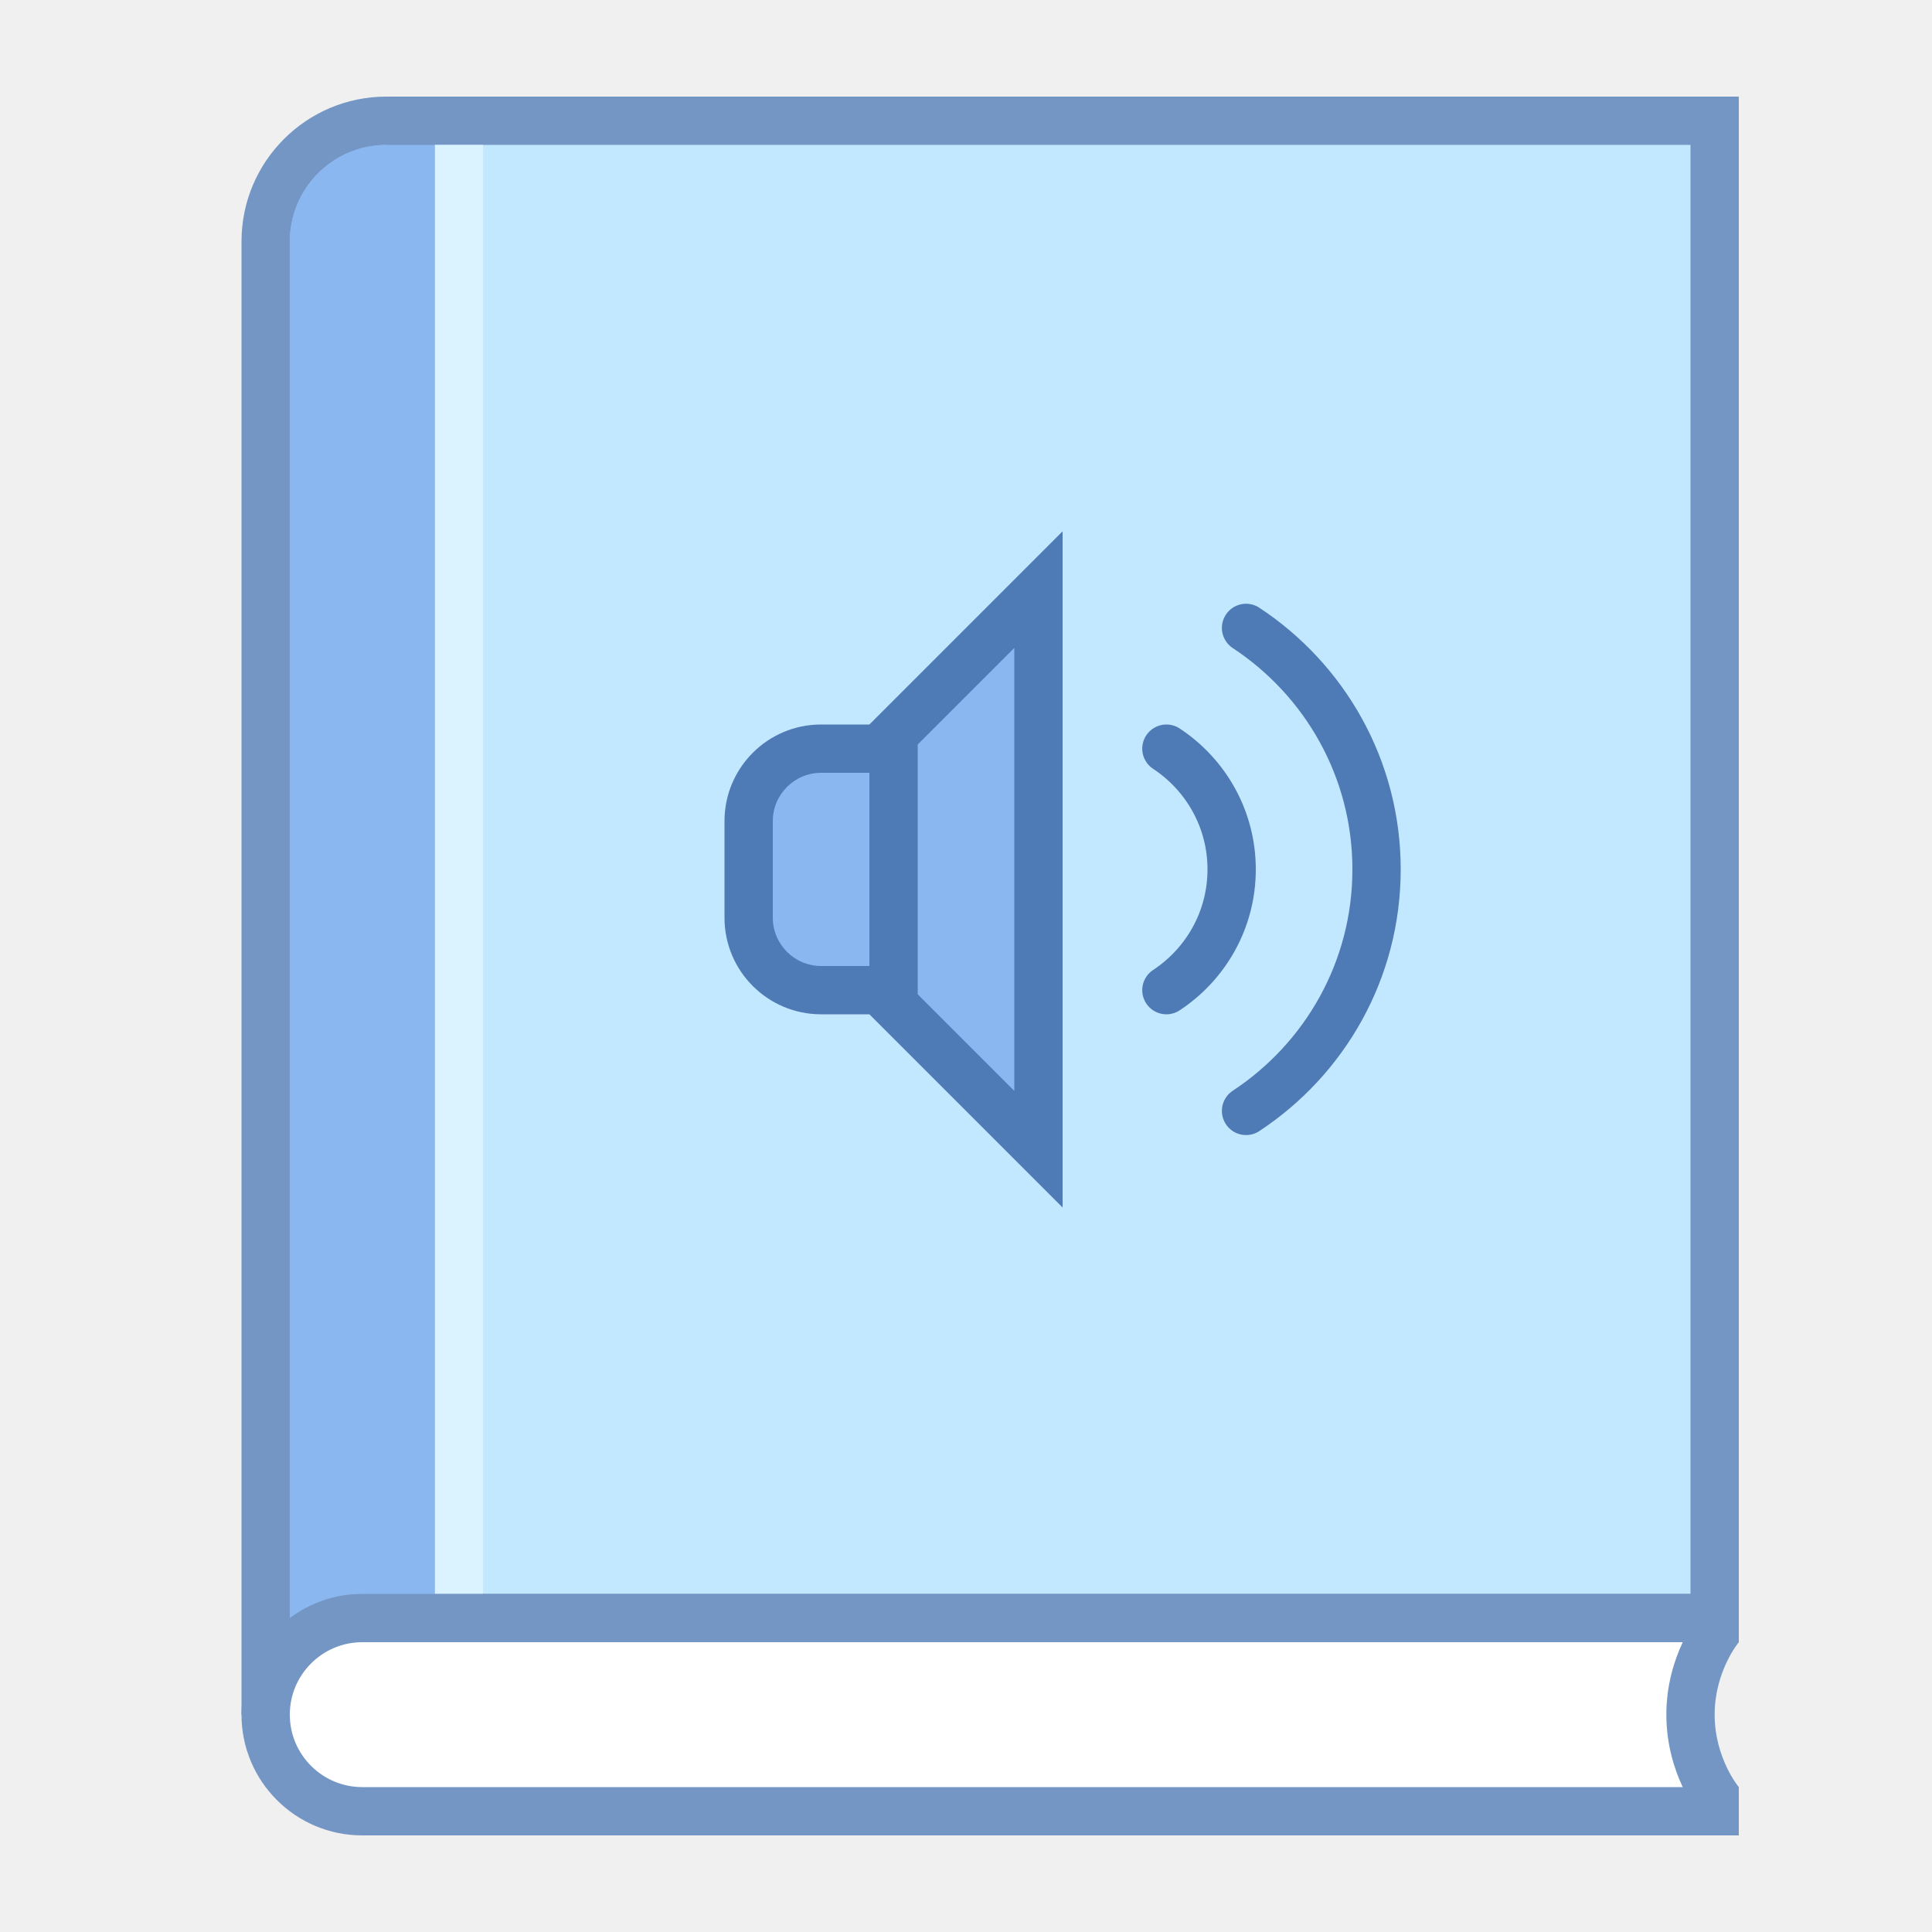
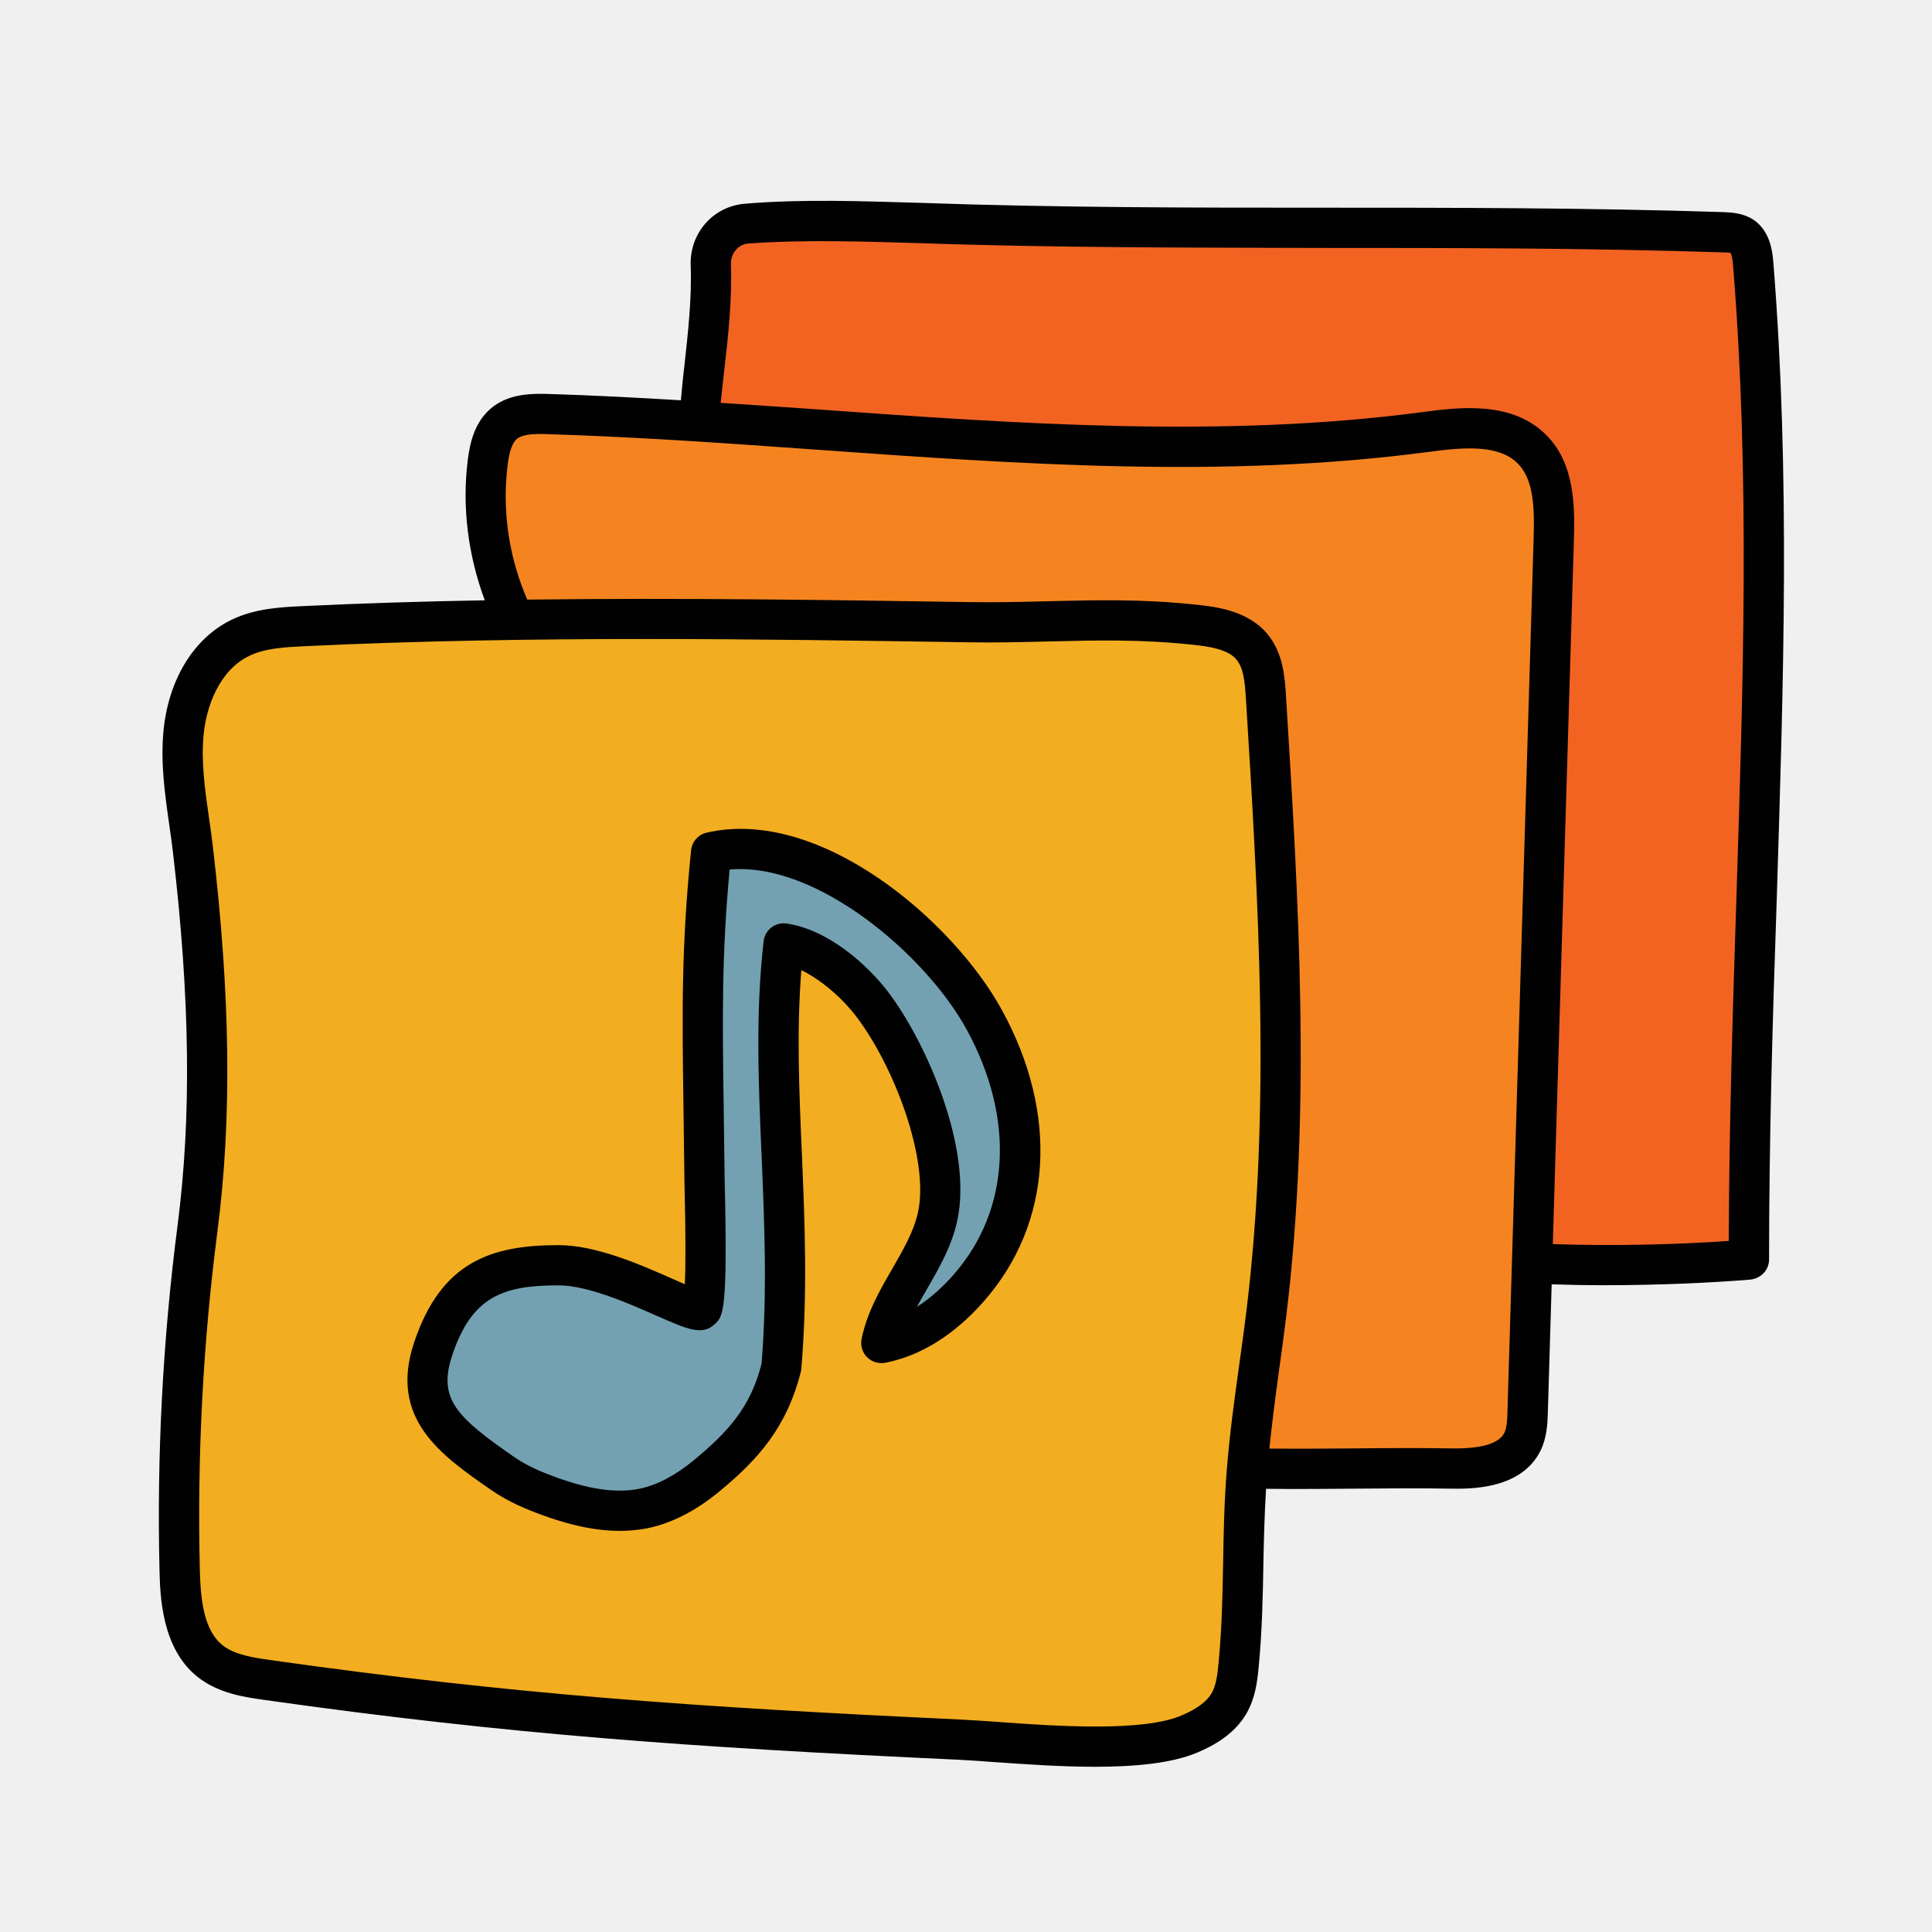
- <svg xmlns="http://www.w3.org/2000/svg" viewBox="0 0 40 40" width="40px" height="40px">
-   <path fill="#c2e8ff" d="M8.5 2.5H35.5V33.5H8.5z" />
-   <path fill="#7496c4" d="M35,3v30L9,33V3H35 M36,2H8v32l28,0V2L36,2z" />
-   <path fill="#8bb7f0" d="M5.5,35V5c0-1.378,1.122-2.5,2.5-2.5h0.5V35H5.5z" />
-   <path fill="#7496c4" d="M8,3v31.5H6V5C6,3.897,6.897,3,8,3 M9,2H8C6.343,2,5,3.343,5,5v30.5h4V2L9,2z" />
-   <path fill="#dbf2ff" d="M9 3H10V33H9z" />
-   <path fill="#8bb7f0" d="M9 3H8C6.895 3 6 3.895 6 5v30.231h3V3zM17 20.5c-.827 0-1.5-.673-1.5-1.5v-2c0-.827.673-1.5 1.5-1.5h1.5v5H17z" />
-   <path fill="#4e7ab5" d="M18,16v4h-1c-0.551,0-1-0.449-1-1v-2c0-0.551,0.449-1,1-1H18 M19,15h-2c-1.105,0-2,0.895-2,2v2 c0,1.105,0.895,2,2,2h2V15L19,15z" />
-   <path fill="#8bb7f0" d="M18.5 20.793L18.5 15.207 21.5 12.207 21.5 23.793z" />
-   <path fill="#4e7ab5" d="M21,13.414v9.172l-2-2v-5.172L21,13.414 M22,11l-4,4v6l4,4V11L22,11z" />
-   <path fill="none" stroke="#4e7ab5" stroke-linecap="round" stroke-miterlimit="10" d="M25.798 23c1.626-1.071 2.702-2.908 2.702-5s-1.076-3.929-2.702-5M24.149 20.5c.813-.536 1.351-1.454 1.351-2.5s-.538-1.964-1.351-2.5" />
-   <g>
-     <path fill="#fff" d="M7.5,37.5c-1.103,0-2-0.897-2-2s0.897-2,2-2h28v0.34C35.321,34.112,35,34.71,35,35.5 s0.321,1.388,0.5,1.66v0.34H7.5z" />
-     <path fill="#7496c4" d="M34.839,34c-0.174,0.371-0.339,0.884-0.339,1.5c0,0.616,0.165,1.13,0.339,1.5H7.5 C6.673,37,6,36.327,6,35.5S6.673,34,7.5,34H34.839 M36,33H7.5C6.119,33,5,34.119,5,35.5S6.119,38,7.5,38H36v-1 c0,0-0.5-0.597-0.5-1.5c0-0.903,0.5-1.5,0.5-1.5V33L36,33z" />
-   </g>
+ <svg xmlns="http://www.w3.org/2000/svg" viewBox="0 0 48 48" width="40px" height="40px">
+   <path fill="#f26322" d="M43.559,6.581c-0.021-0.264-0.064-0.566-0.286-0.71c-0.132-0.086-0.299-0.094-0.456-0.099 c-6.843-0.233-13.121,0.005-19.965-0.227c-1.432-0.049-2.871-0.097-4.298,0.01c-0.524,0.04-0.917,0.5-0.897,1.026 c0.051,1.349-0.216,2.694-0.3,3.957l19.862,20.792c1.853,0.172,4.377,0.114,6.231-0.04C43.438,22.844,44.215,14.801,43.559,6.581z" />
+   <path fill="#f58420" d="M38.076,11.175c-0.653-0.671-1.738-0.563-2.666-0.44c-7.215,0.954-14.52-0.223-21.795-0.448 c-0.38-0.012-0.797-0.009-1.089,0.234c-0.275,0.228-0.363,0.609-0.407,0.963c-0.156,1.244,0.036,2.53,0.547,3.675l18.417,21.327 c1.518,0.028,3.428-0.029,4.946-0.001c0.675,0.012,1.495-0.058,1.794-0.663c0.114-0.23,0.124-0.496,0.131-0.752 c0.217-7.274,0.434-14.423,0.651-21.696C38.628,12.597,38.617,11.73,38.076,11.175z" />
+   <path fill="#f3ad20" d="M24.007,15.458c-5.475-0.085-11.016-0.165-16.486,0.099c-0.526,0.025-1.068,0.057-1.543,0.285 c-0.872,0.418-1.332,1.417-1.421,2.38c-0.089,0.963,0.121,1.924,0.234,2.884c0.367,3.133,0.519,6.279,0.114,9.407 c-0.364,2.812-0.513,5.651-0.444,8.485c0.02,0.827,0.111,1.763,0.761,2.275c0.4,0.315,0.929,0.397,1.433,0.468 c6.257,0.884,10.841,1.184,17.153,1.478c1.449,0.068,4.415,0.43,5.748-0.141c0.384-0.164,0.763-0.392,0.973-0.753 c0.166-0.285,0.209-0.622,0.241-0.95c0.163-1.69,0.072-3.144,0.206-4.837c0.103-1.307,0.324-2.602,0.482-3.904 c0.62-5.076,0.305-10.214-0.01-15.318c-0.027-0.439-0.067-0.911-0.349-1.248c-0.334-0.4-0.903-0.491-1.422-0.547 C27.629,15.302,26.07,15.49,24.007,15.458z" />
+   <path fill="#010101" d="M44.06,6.54C44.04,6.3,44,5.74,43.55,5.45c-0.26-0.16-0.53-0.17-0.72-0.18 c-3.42-0.11-6.76-0.11-9.99-0.11c-3.21,0-6.55,0-9.97-0.12c-1.42-0.04-2.89-0.1-4.35,0.02c-0.8,0.06-1.39,0.73-1.36,1.54 c0.03,0.83-0.07,1.69-0.16,2.52c-0.036,0.281-0.057,0.551-0.084,0.825c-1.095-0.066-2.194-0.124-3.285-0.157 c-0.361-0.009-0.967-0.029-1.426,0.351c-0.416,0.347-0.53,0.868-0.583,1.284c-0.148,1.182,0.009,2.376,0.422,3.491 c-1.521,0.028-3.042,0.073-4.547,0.146c-0.515,0.024-1.155,0.056-1.734,0.333c-0.947,0.453-1.584,1.494-1.703,2.785 c-0.072,0.785,0.037,1.554,0.143,2.298c0.033,0.23,0.066,0.46,0.093,0.69c0.427,3.64,0.464,6.591,0.115,9.284 c-0.366,2.828-0.517,5.708-0.448,8.563c0.016,0.631,0.049,1.943,0.952,2.654c0.517,0.407,1.157,0.497,1.672,0.57 c6.075,0.858,10.559,1.173,17.2,1.482c0.268,0.013,0.587,0.035,0.938,0.061c0.752,0.053,1.634,0.115,2.481,0.115 c0.977,0,1.91-0.083,2.55-0.357c0.371-0.159,0.899-0.432,1.208-0.96c0.217-0.372,0.271-0.774,0.307-1.154 c0.088-0.917,0.104-1.774,0.118-2.604c0.011-0.59,0.028-1.202,0.066-1.831c0.209,0.002,0.415,0.005,0.634,0.005 c0.483,0,0.985-0.004,1.488-0.008c0.848-0.008,1.695-0.015,2.443-0.001c0.483,0.007,1.77,0.033,2.253-0.942 c0.163-0.331,0.174-0.679,0.183-0.959l0.095-3.175c0.425,0.014,0.858,0.022,1.291,0.022c1.35,0,2.68-0.06,3.65-0.14 c0.26-0.03,0.46-0.24,0.46-0.5c0-3.02,0.09-6.02,0.19-8.93C44.31,16.95,44.48,11.84,44.06,6.54z M30.389,38.802 c-0.016,0.847-0.03,1.647-0.115,2.525c-0.026,0.281-0.06,0.55-0.174,0.745c-0.12,0.205-0.362,0.384-0.739,0.546 c-0.972,0.418-3.134,0.267-4.566,0.163c-0.36-0.025-0.688-0.048-0.961-0.061c-6.61-0.31-11.071-0.622-17.106-1.475 c-0.417-0.059-0.889-0.126-1.193-0.365c-0.47-0.37-0.553-1.129-0.571-1.894c-0.067-2.803,0.08-5.633,0.44-8.409 c0.358-2.778,0.322-5.806-0.114-9.53c-0.027-0.238-0.062-0.477-0.096-0.715c-0.103-0.718-0.198-1.396-0.137-2.064 c0.066-0.724,0.4-1.622,1.139-1.975c0.397-0.191,0.904-0.216,1.352-0.237c2.81-0.136,5.683-0.18,8.499-0.18 c2.743,0,5.432,0.042,7.954,0.081c0.742,0.014,1.422-0.005,2.081-0.021c1.165-0.028,2.262-0.056,3.548,0.082 c0.415,0.044,0.875,0.112,1.09,0.369c0.175,0.209,0.209,0.559,0.234,0.959c0.309,5.008,0.628,10.186,0.013,15.228 c-0.055,0.445-0.116,0.891-0.179,1.336c-0.117,0.845-0.238,1.718-0.307,2.589C30.415,37.308,30.401,38.066,30.389,38.802z M37.375,35.6c-0.136,0.272-0.591,0.399-1.338,0.385c-0.756-0.014-1.613-0.008-2.471,0.001c-0.699,0.006-1.384,0.009-2.029,0.003 c0.068-0.65,0.152-1.303,0.24-1.94c0.063-0.45,0.125-0.901,0.18-1.353c0.626-5.134,0.305-10.357-0.007-15.41 c-0.028-0.447-0.066-1.061-0.465-1.538c-0.493-0.59-1.313-0.677-1.751-0.723c-1.354-0.146-2.483-0.117-3.679-0.088 c-0.646,0.017-1.313,0.033-2.041,0.021c-3.424-0.053-7.153-0.108-10.914-0.061c-0.459-1.055-0.63-2.212-0.487-3.351 c0.027-0.215,0.081-0.517,0.23-0.641c0.153-0.126,0.457-0.129,0.755-0.119c2.238,0.069,4.521,0.231,6.729,0.389 c4.973,0.355,10.112,0.722,15.147,0.055c0.913-0.124,1.772-0.189,2.242,0.293c0.396,0.406,0.408,1.129,0.387,1.834l-0.65,21.695 C37.448,35.255,37.441,35.464,37.375,35.6z M43.14,22.33c-0.09,2.76-0.18,5.62-0.19,8.5c-1.226,0.089-2.862,0.132-4.371,0.079 l0.525-17.522c0.026-0.879-0.001-1.874-0.67-2.561c-0.857-0.884-2.203-0.705-3.09-0.588c-4.937,0.654-10.024,0.291-14.945-0.06 c-0.821-0.059-1.658-0.114-2.494-0.169c0.026-0.256,0.056-0.514,0.085-0.779c0.1-0.86,0.2-1.76,0.17-2.67 c-0.01-0.26,0.18-0.49,0.43-0.51C20,5.95,21.44,6,22.83,6.04c3.44,0.12,6.79,0.11,10.01,0.12c3.22,0,6.55,0,9.96,0.11 c0.06,0,0.17,0.01,0.19,0.01c0.02,0.02,0.05,0.09,0.07,0.34C43.48,11.87,43.31,16.95,43.14,22.33z" />
+   <path fill="#73a1b2" d="M17.667,21.174c2.448-0.573,5.589,1.962,6.793,4.17c1.204,2.208,1.27,4.756-0.385,6.648 c-0.576,0.658-1.319,1.21-2.178,1.373c0.225-1.13,1.155-2.018,1.399-3.144c0.334-1.538-0.672-4.015-1.623-5.268 c-0.5-0.659-1.385-1.395-2.204-1.514C19.08,26.86,19.734,30.127,19.406,34c-0.299,1.188-0.918,1.898-1.865,2.675 c-0.454,0.373-0.976,0.68-1.551,0.8c-0.787,0.164-1.605-0.033-2.361-0.309c-0.393-0.144-0.781-0.31-1.126-0.549 c-1.323-0.916-2.252-1.593-1.739-3.118c0.563-1.672,1.53-2.067,3.109-2.067c1.375,0,3.36,1.272,3.545,1.098s0.083-3.152,0.08-3.406 C17.469,25.813,17.375,24.063,17.667,21.174z" />
+   <path fill="#010101" d="M15.396,38.034c-0.74,0-1.435-0.215-1.937-0.397c-0.356-0.13-0.819-0.317-1.239-0.607 c-1.264-0.875-2.57-1.778-1.928-3.688c0.672-1.998,1.918-2.407,3.583-2.407c0.939,0,2.038,0.485,2.84,0.84 c0.097,0.043,0.201,0.089,0.3,0.131c0.019-0.401,0.025-1.148-0.01-2.537l-0.024-1.83c-0.033-2.406-0.056-3.997,0.189-6.413 c0.021-0.213,0.175-0.389,0.383-0.438c2.814-0.654,6.133,2.193,7.346,4.418c1.41,2.586,1.243,5.284-0.448,7.216 c-0.733,0.839-1.585,1.37-2.462,1.536c-0.158,0.029-0.331-0.021-0.448-0.14c-0.117-0.118-0.167-0.286-0.135-0.449 c0.13-0.653,0.451-1.208,0.761-1.745c0.275-0.478,0.536-0.928,0.641-1.407c0.282-1.302-0.581-3.606-1.533-4.861 c-0.332-0.437-0.854-0.905-1.366-1.153c-0.118,1.498-0.056,2.978,0.012,4.534c0.073,1.71,0.148,3.479-0.015,5.407 c-0.348,1.409-1.067,2.216-2.045,3.02c-0.579,0.476-1.173,0.779-1.766,0.903C15.859,38.014,15.625,38.034,15.396,38.034z M13.875,31.934c-1.363,0-2.145,0.267-2.636,1.726c-0.369,1.099,0.104,1.547,1.549,2.548c0.327,0.226,0.713,0.381,1.014,0.49 c0.542,0.197,1.347,0.44,2.088,0.289c0.433-0.091,0.882-0.325,1.335-0.698c0.87-0.715,1.427-1.338,1.696-2.41 c0.145-1.785,0.07-3.521-0.001-5.2c-0.078-1.806-0.15-3.512,0.052-5.296c0.016-0.134,0.085-0.257,0.191-0.339 c0.106-0.083,0.241-0.118,0.377-0.1c1.024,0.147,2.003,1.012,2.53,1.707c0.924,1.217,2.106,3.863,1.713,5.677 c-0.137,0.632-0.449,1.173-0.751,1.695c-0.087,0.151-0.173,0.3-0.253,0.447c0.377-0.241,0.688-0.544,0.919-0.808 c1.402-1.604,1.523-3.876,0.321-6.079c-1.006-1.847-3.725-4.178-5.892-3.979c-0.199,2.153-0.179,3.676-0.147,5.919l0.024,1.818 c0.081,3.249-0.041,3.364-0.242,3.554c-0.313,0.294-0.67,0.138-1.452-0.207C15.631,32.388,14.604,31.934,13.875,31.934z M17.42,32.531h0.01H17.42z" />
</svg>
